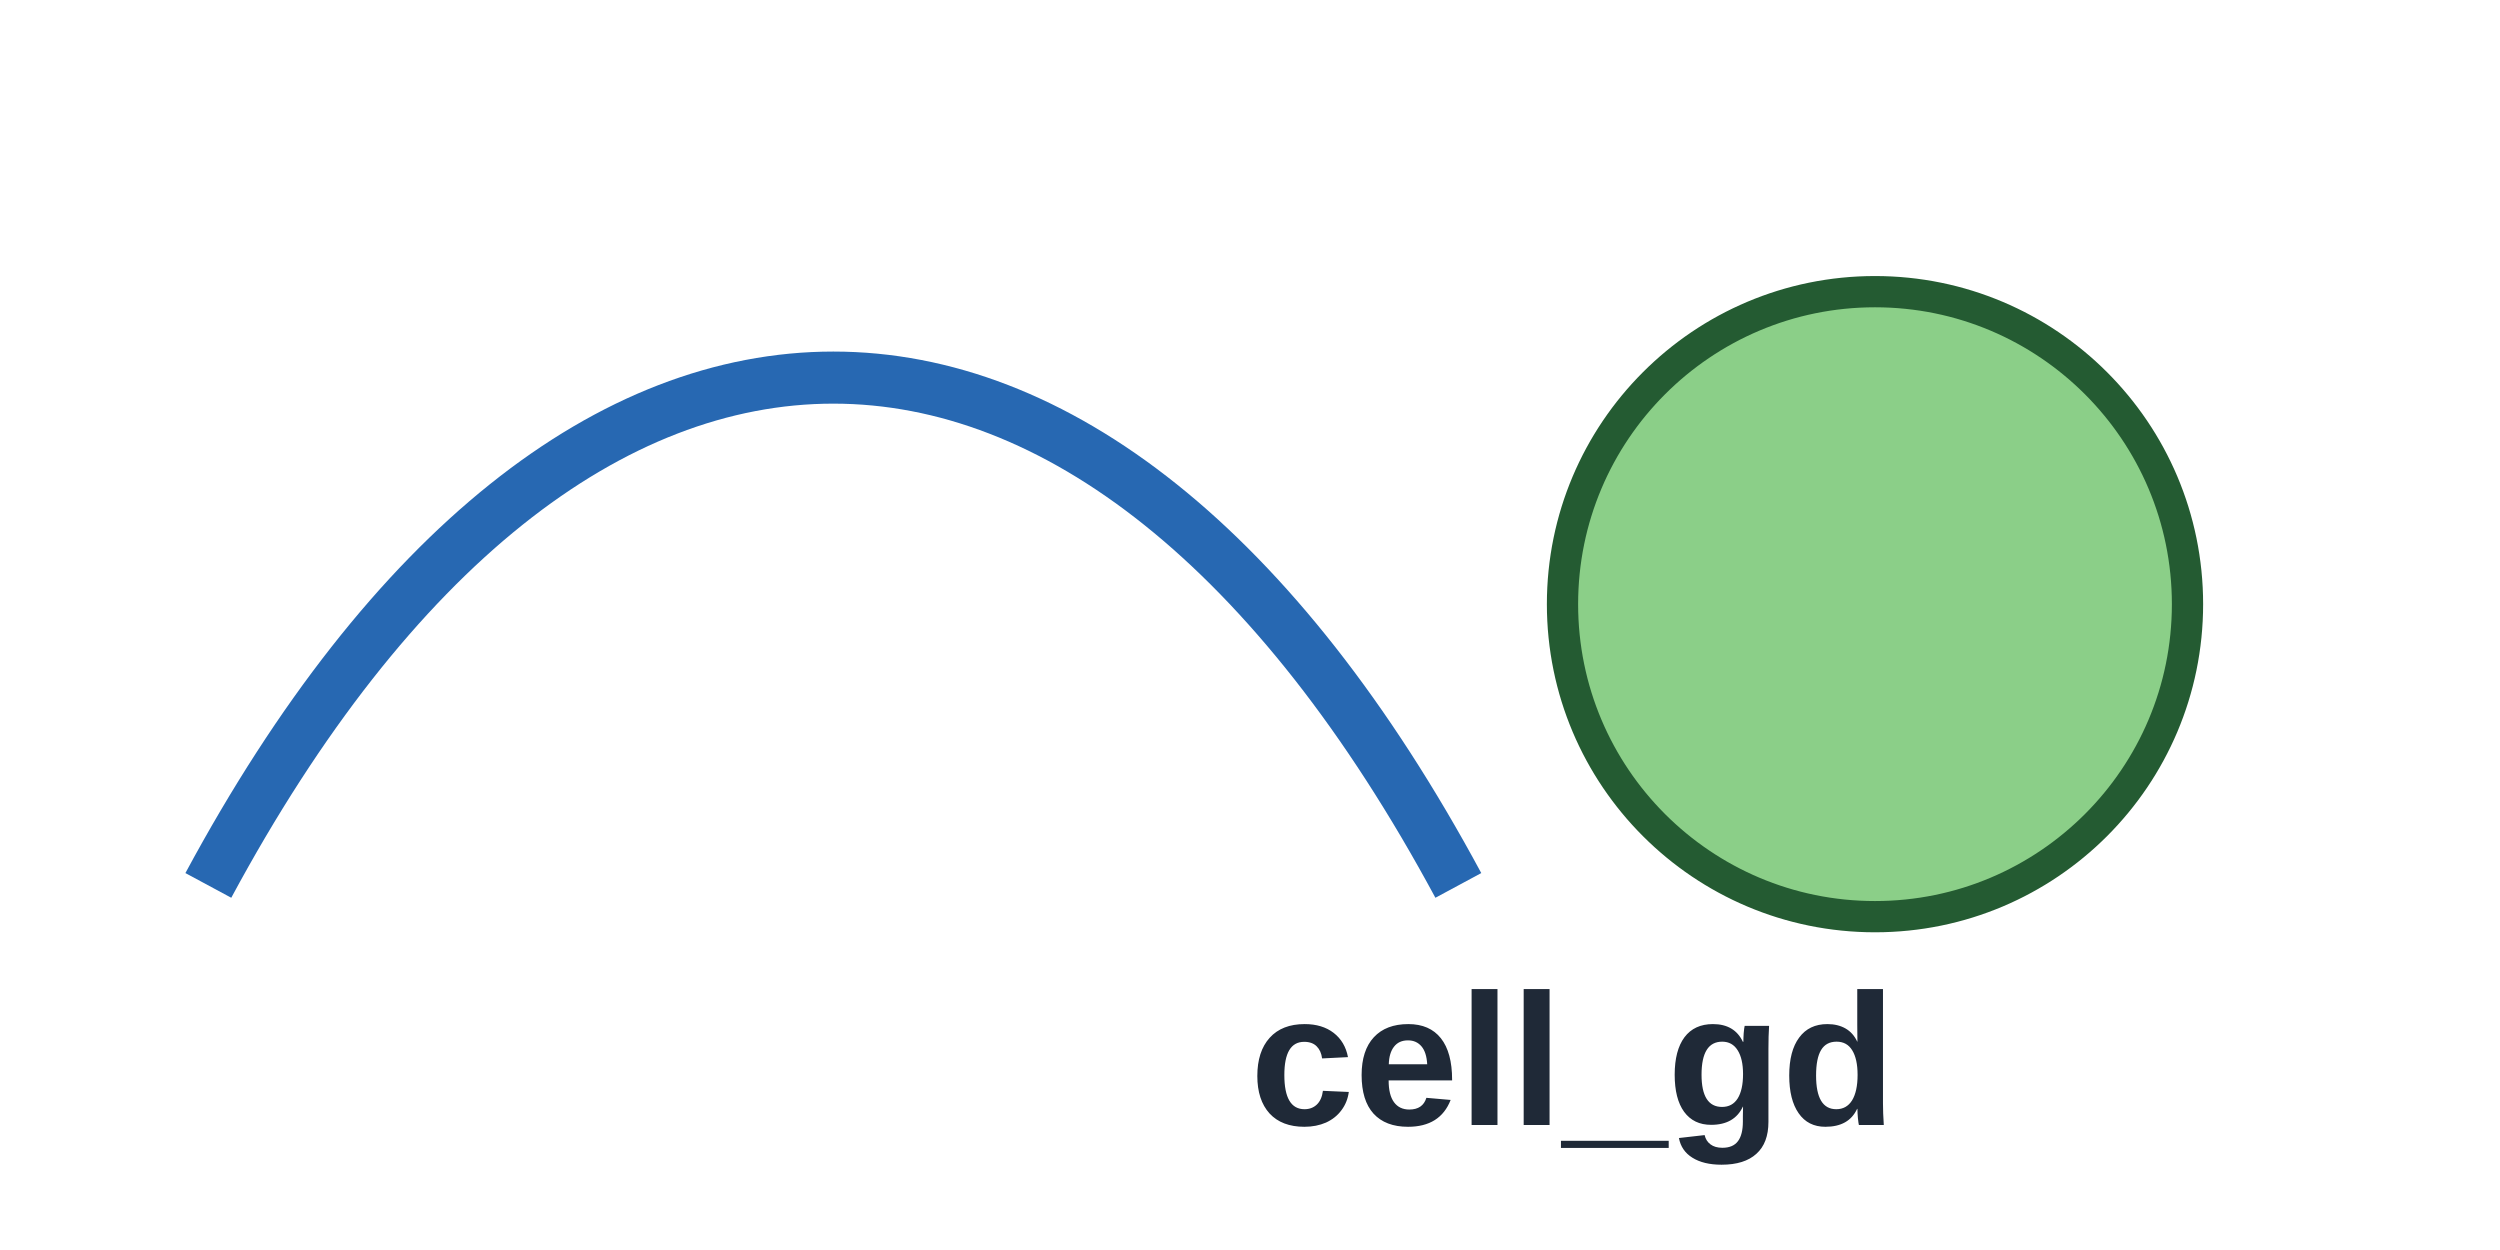
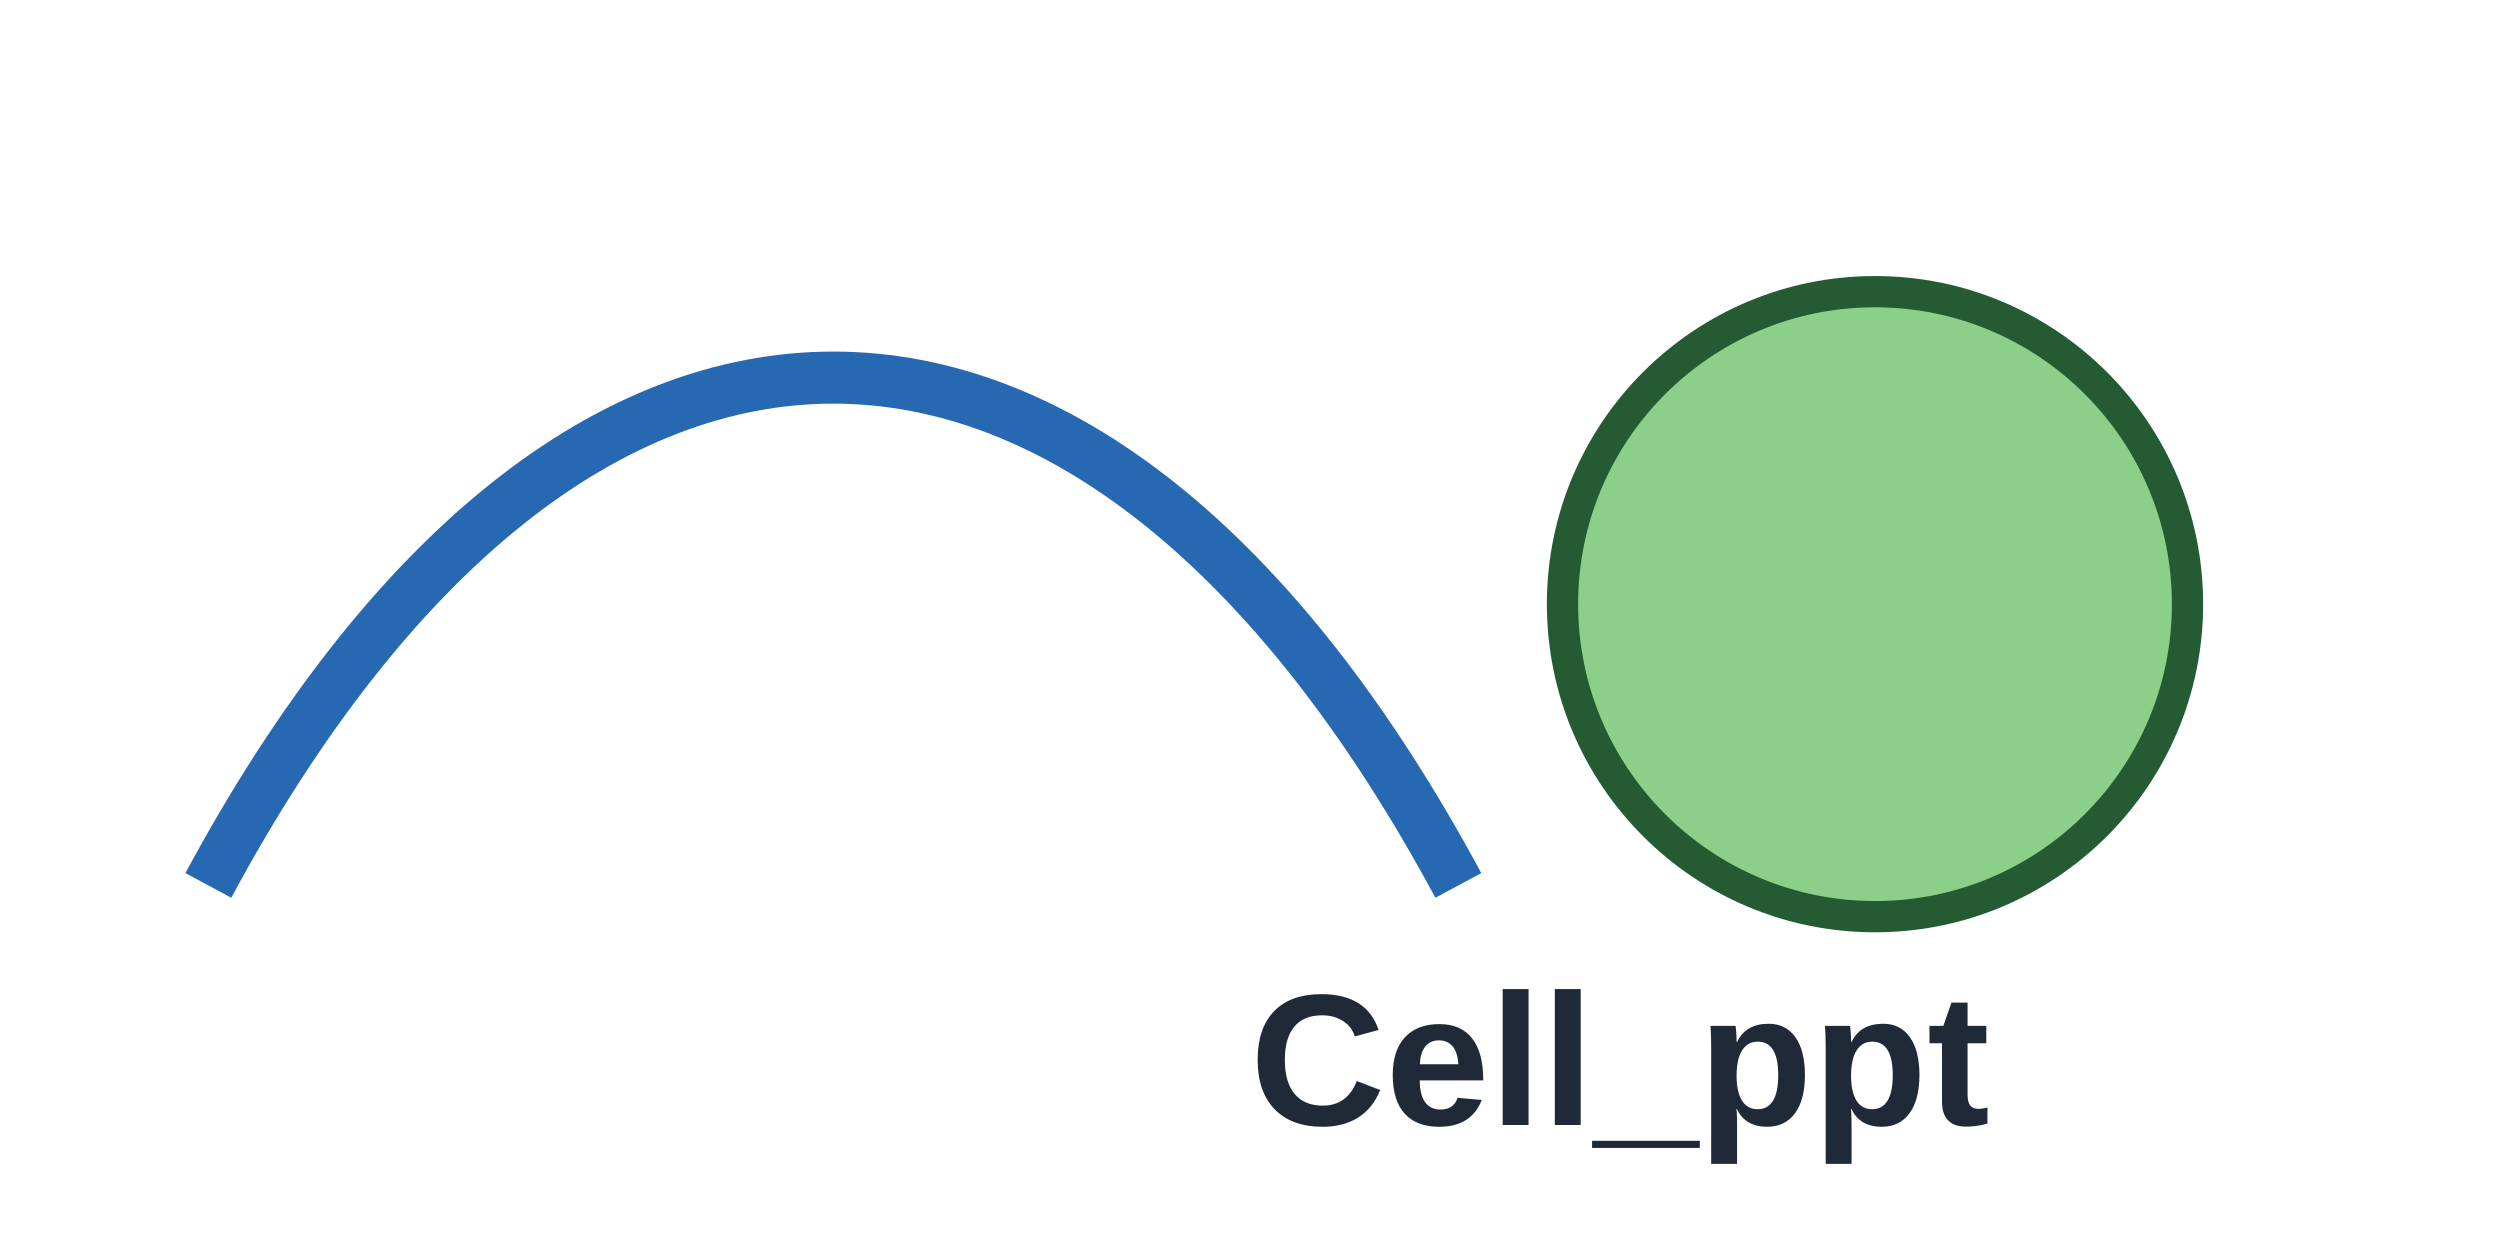
<svg xmlns="http://www.w3.org/2000/svg" width="240" height="120" viewBox="0 0 240 120">
  <rect id="background" x="0" y="0" width="240" height="120" fill="#ffffff" />
  <path id="curve" d="M20 85 C55 20 105 20 140 85" fill="none" stroke="#2768b2" stroke-width="5" />
  <circle id="node" cx="180" cy="58" r="30" fill="#8bcf88" stroke="#245b32" stroke-width="3" />
-   <text id="label" x="120" y="108" font-family="Arial" font-size="18" font-weight="700" fill="#1f2937">cell_gd</text>
+   <text id="label" x="120" y="108" font-family="Arial" font-size="18" font-weight="700" fill="#1f2937">Cell_ppt</text>
</svg>
